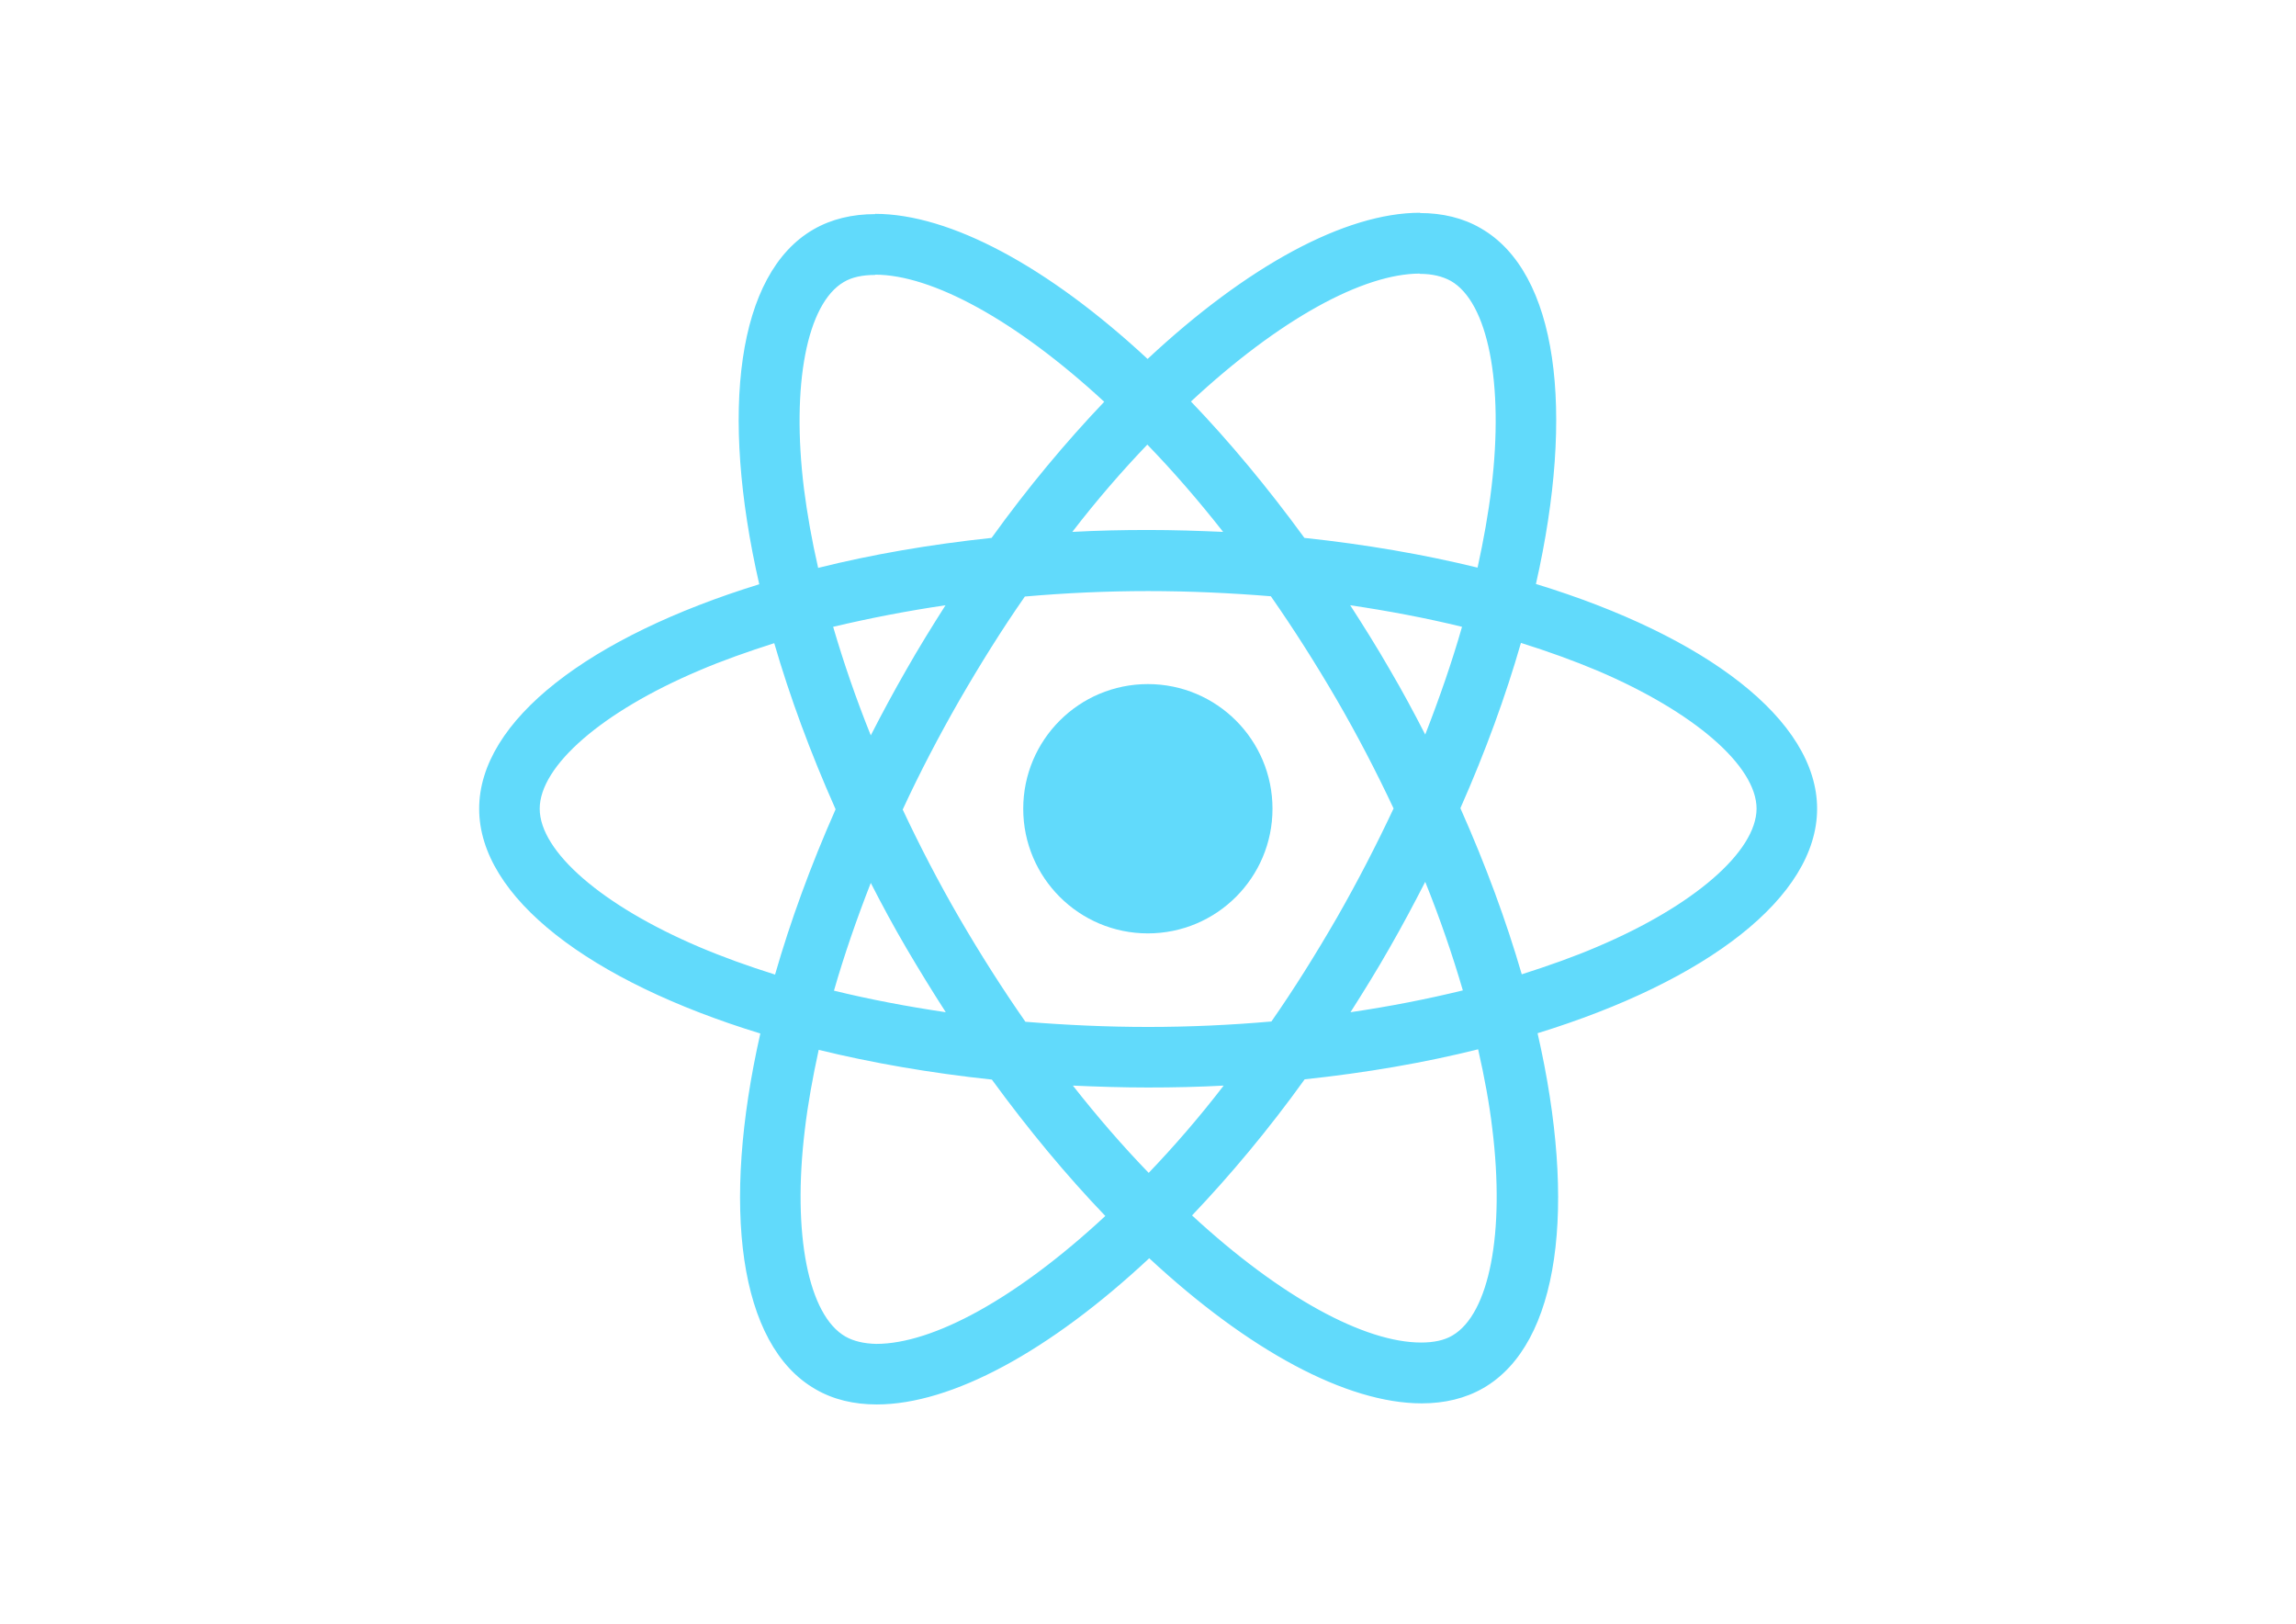
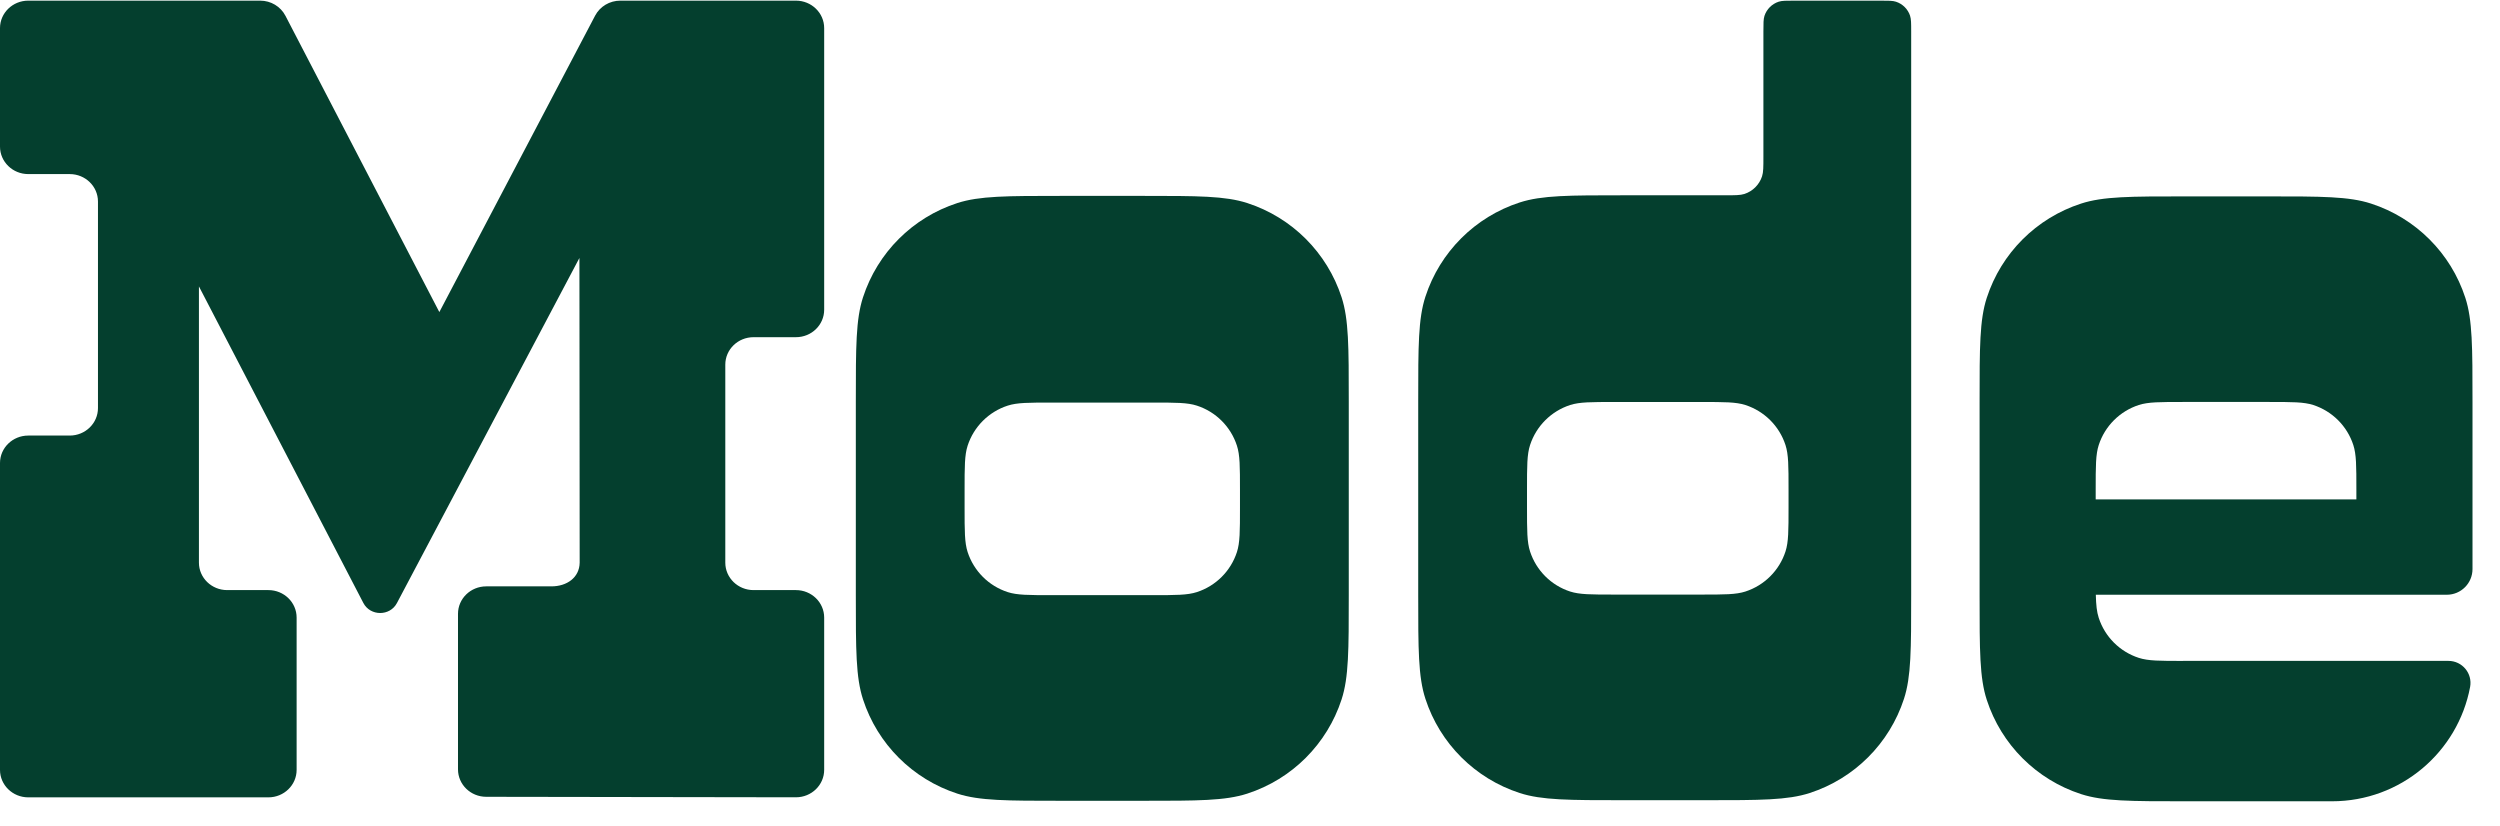
- <svg xmlns="http://www.w3.org/2000/svg" viewBox="0 0 841.9 595.3">
-   <g fill="#61DAFB">
-     <path d="M666.3 296.5c0-32.5-40.7-63.3-103.1-82.4 14.4-63.6 8-114.2-20.2-130.4-6.5-3.8-14.1-5.6-22.4-5.6v22.3c4.6 0 8.3.9 11.4 2.6 13.6 7.8 19.5 37.5 14.9 75.7-1.1 9.4-2.9 19.3-5.1 29.4-19.6-4.8-41-8.5-63.5-10.9-13.5-18.5-27.5-35.3-41.6-50 32.6-30.3 63.2-46.9 84-46.9V78c-27.5 0-63.5 19.6-99.9 53.6-36.4-33.8-72.4-53.2-99.9-53.2v22.3c20.7 0 51.4 16.5 84 46.6-14 14.7-28 31.4-41.3 49.9-22.6 2.4-44 6.1-63.6 11-2.3-10-4-19.7-5.2-29-4.7-38.2 1.1-67.9 14.6-75.8 3-1.8 6.9-2.6 11.5-2.6V78.5c-8.4 0-16 1.8-22.6 5.6-28.1 16.2-34.4 66.7-19.9 130.1-62.2 19.2-102.7 49.9-102.7 82.3 0 32.5 40.7 63.3 103.1 82.4-14.4 63.6-8 114.2 20.2 130.4 6.5 3.8 14.1 5.6 22.5 5.6 27.5 0 63.5-19.6 99.9-53.6 36.4 33.8 72.4 53.2 99.9 53.2 8.4 0 16-1.8 22.6-5.6 28.1-16.2 34.4-66.7 19.9-130.1 62-19.1 102.5-49.9 102.5-82.3zm-130.2-66.7c-3.7 12.9-8.3 26.2-13.5 39.5-4.1-8-8.4-16-13.1-24-4.6-8-9.5-15.8-14.4-23.4 14.2 2.1 27.9 4.7 41 7.9zm-45.8 106.5c-7.8 13.5-15.8 26.3-24.1 38.2-14.9 1.3-30 2-45.2 2-15.1 0-30.2-.7-45-1.9-8.3-11.9-16.4-24.6-24.2-38-7.6-13.1-14.5-26.4-20.8-39.8 6.2-13.4 13.2-26.8 20.7-39.9 7.8-13.5 15.8-26.3 24.1-38.2 14.9-1.3 30-2 45.2-2 15.1 0 30.2.7 45 1.9 8.3 11.9 16.4 24.6 24.2 38 7.6 13.1 14.5 26.4 20.8 39.8-6.3 13.4-13.2 26.8-20.7 39.9zm32.3-13c5.4 13.4 10 26.8 13.8 39.8-13.1 3.2-26.9 5.9-41.2 8 4.9-7.7 9.8-15.6 14.4-23.7 4.6-8 8.9-16.1 13-24.1zM421.2 430c-9.3-9.6-18.6-20.3-27.8-32 9 .4 18.2.7 27.5.7 9.4 0 18.7-.2 27.8-.7-9 11.7-18.3 22.4-27.5 32zm-74.4-58.9c-14.2-2.1-27.9-4.7-41-7.9 3.7-12.9 8.3-26.2 13.5-39.5 4.1 8 8.4 16 13.1 24 4.7 8 9.5 15.8 14.4 23.4zM420.7 163c9.3 9.6 18.6 20.3 27.8 32-9-.4-18.2-.7-27.5-.7-9.4 0-18.7.2-27.8.7 9-11.7 18.3-22.4 27.5-32zm-74 58.9c-4.9 7.7-9.8 15.6-14.4 23.7-4.6 8-8.9 16-13 24-5.4-13.4-10-26.8-13.8-39.8 13.1-3.1 26.9-5.8 41.2-7.9zm-90.5 125.2c-35.4-15.1-58.3-34.9-58.3-50.6 0-15.7 22.9-35.6 58.3-50.6 8.6-3.7 18-7 27.7-10.1 5.7 19.6 13.2 40 22.5 60.9-9.2 20.8-16.6 41.1-22.2 60.6-9.9-3.1-19.3-6.5-28-10.2zM310 490c-13.6-7.8-19.5-37.5-14.9-75.7 1.1-9.4 2.9-19.3 5.1-29.4 19.6 4.8 41 8.5 63.5 10.9 13.5 18.5 27.5 35.3 41.6 50-32.6 30.3-63.2 46.9-84 46.9-4.5-.1-8.3-1-11.3-2.7zm237.2-76.2c4.7 38.2-1.1 67.9-14.6 75.8-3 1.8-6.9 2.6-11.5 2.6-20.7 0-51.4-16.5-84-46.6 14-14.7 28-31.4 41.3-49.9 22.6-2.4 44-6.1 63.6-11 2.3 10.1 4.1 19.8 5.2 29.1zm38.5-66.7c-8.6 3.7-18 7-27.7 10.1-5.7-19.6-13.2-40-22.5-60.9 9.2-20.8 16.6-41.1 22.2-60.6 9.9 3.1 19.3 6.5 28.1 10.2 35.4 15.1 58.3 34.9 58.3 50.6-.1 15.7-23 35.6-58.4 50.6zM320.8 78.4z" />
-     <circle cx="420.9" cy="296.5" r="45.7" />
-     <path d="M520.5 78.1z" />
-   </g>
+ <svg width="106" height="35" viewBox="0 0 91 30" fill="none">
+   <path fill="#043F2E" d="M21.091 9.366L21.1 20.457C21.091 21.003 20.633 21.32 20.072 21.32H17.699C17.131 21.32 16.671 21.767 16.671 22.319V27.981C16.671 28.532 17.13 28.979 17.697 28.98L28.97 28.998C29.538 28.999 30 28.551 30 27.999V22.456C30 21.904 29.539 21.456 28.972 21.456H27.429C26.861 21.456 26.401 21.009 26.401 20.457V13.249C26.401 12.697 26.861 12.25 27.43 12.25H28.971C29.539 12.251 30 11.804 30 11.251V0.999C30 0.448 29.54 0 28.972 0H22.579C22.193 0 21.839 0.211 21.663 0.545L15.992 11.336L10.389 0.549C10.214 0.213 9.859 0 9.472 0H1.028C0.461 0 0 0.448 0 0.999V5.313C0 5.865 0.461 6.313 1.028 6.313H2.538C3.106 6.313 3.566 6.76 3.566 7.312V14.831C3.566 15.383 3.106 15.831 2.538 15.831H1.028C0.461 15.831 0 16.278 0 16.83V28.001C0 28.552 0.461 29 1.028 29H9.769C10.337 29 10.797 28.552 10.797 28.001V22.456C10.797 21.904 10.337 21.456 9.769 21.456H8.269C7.702 21.456 7.241 21.009 7.241 20.457V10.402L13.226 21.924C13.479 22.41 14.192 22.413 14.448 21.928L21.091 9.366Z" />
+   <path d="M48.834 10.797C48.305 9.171 47.029 7.896 45.402 7.368C44.596 7.107 43.601 7.107 41.611 7.107H38.637C36.647 7.107 35.652 7.107 34.846 7.368C33.219 7.896 31.943 9.171 31.414 10.797C31.152 11.602 31.152 12.596 31.152 14.584V21.648C31.152 23.637 31.152 24.631 31.414 25.435C31.943 27.061 33.219 28.336 34.846 28.864C35.652 29.125 36.647 29.125 38.637 29.125H41.611C43.601 29.125 44.596 29.125 45.402 28.864C47.029 28.336 48.305 27.061 48.834 25.435C49.095 24.631 49.095 23.637 49.095 21.648V14.584C49.095 12.596 49.095 11.602 48.834 10.797ZM45.135 18.462C45.135 19.307 45.135 19.73 45.024 20.072C44.8 20.762 44.257 21.305 43.565 21.529C43.223 21.64 42.8 21.64 41.954 21.64H38.292C37.446 21.64 37.023 21.64 36.681 21.529C35.989 21.305 35.447 20.762 35.222 20.072C35.111 19.73 35.111 19.307 35.111 18.462V17.808C35.111 16.962 35.111 16.541 35.222 16.198C35.447 15.507 35.989 14.965 36.681 14.741C37.023 14.63 37.446 14.63 38.292 14.63H41.954C42.8 14.63 43.222 14.63 43.565 14.741C44.257 14.965 44.8 15.507 45.024 16.198C45.135 16.54 45.135 16.962 45.135 17.808V18.462Z" fill="#043F2E" />
+   <path d="M69.528 0.553C69.448 0.31 69.257 0.118 69.013 0.039C68.892 0 68.743 0 68.445 0H65.311C65.012 0 64.863 0 64.742 0.039C64.499 0.119 64.307 0.31 64.227 0.553C64.188 0.674 64.188 0.823 64.188 1.122V5.683C64.188 6.056 64.188 6.243 64.139 6.394C64.04 6.699 63.801 6.938 63.495 7.037C63.344 7.085 63.158 7.085 62.784 7.085H59.108C57.117 7.085 56.123 7.085 55.317 7.346C53.69 7.874 52.414 9.15 51.885 10.775C51.623 11.58 51.623 12.574 51.623 14.562V21.627C51.623 23.615 51.623 24.609 51.885 25.413C52.414 27.04 53.69 28.314 55.317 28.842C56.123 29.104 57.117 29.104 59.108 29.104H62.082C64.072 29.104 65.067 29.104 65.873 28.842C67.5 28.314 68.776 27.039 69.305 25.413C69.567 24.609 69.567 23.615 69.567 21.627V1.122C69.567 0.823 69.567 0.674 69.527 0.553H69.528ZM65.103 18.441C65.103 19.286 65.103 19.708 64.992 20.05C64.768 20.741 64.225 21.283 63.533 21.508C63.191 21.619 62.768 21.619 61.922 21.619H58.764C57.918 21.619 57.496 21.619 57.153 21.508C56.461 21.283 55.919 20.741 55.694 20.05C55.583 19.709 55.583 19.286 55.583 18.441V17.786C55.583 16.941 55.583 16.519 55.694 16.177C55.919 15.486 56.461 14.944 57.153 14.719C57.495 14.609 57.918 14.609 58.764 14.609H61.922C62.768 14.609 63.191 14.609 63.533 14.719C64.225 14.944 64.768 15.486 64.992 16.177C65.103 16.519 65.103 16.941 65.103 17.786V18.441Z" fill="#043F2E" />
+   <path d="M79.464 24.034C78.618 24.034 78.195 24.034 77.853 23.923C77.161 23.699 76.618 23.157 76.394 22.466C76.323 22.248 76.297 21.997 76.288 21.625H89.064C89.581 21.625 89.999 21.206 89.999 20.69V14.602C89.999 12.614 89.999 11.62 89.738 10.816C89.21 9.19 87.933 7.915 86.306 7.387C85.501 7.125 84.506 7.125 82.516 7.125H79.541C77.551 7.125 76.556 7.125 75.751 7.387C74.123 7.915 72.847 9.19 72.319 10.816C72.057 11.62 72.057 12.614 72.057 14.602V21.667C72.057 23.655 72.057 24.649 72.319 25.453C72.847 27.079 74.124 28.354 75.751 28.882C76.556 29.143 77.551 29.143 79.541 29.143H84.885C87.385 29.143 89.466 27.352 89.912 24.983C90.005 24.49 89.627 24.033 89.123 24.033H79.464L79.464 24.034ZM76.394 16.176C76.618 15.485 77.161 14.943 77.853 14.718C78.195 14.608 78.618 14.608 79.464 14.608H82.591C83.437 14.608 83.859 14.608 84.202 14.718C84.894 14.943 85.437 15.485 85.661 16.176C85.772 16.518 85.772 16.94 85.772 17.785V18.154H76.283V17.785C76.283 16.94 76.283 16.518 76.394 16.176V16.176Z" fill="#043F2E" />
</svg>
